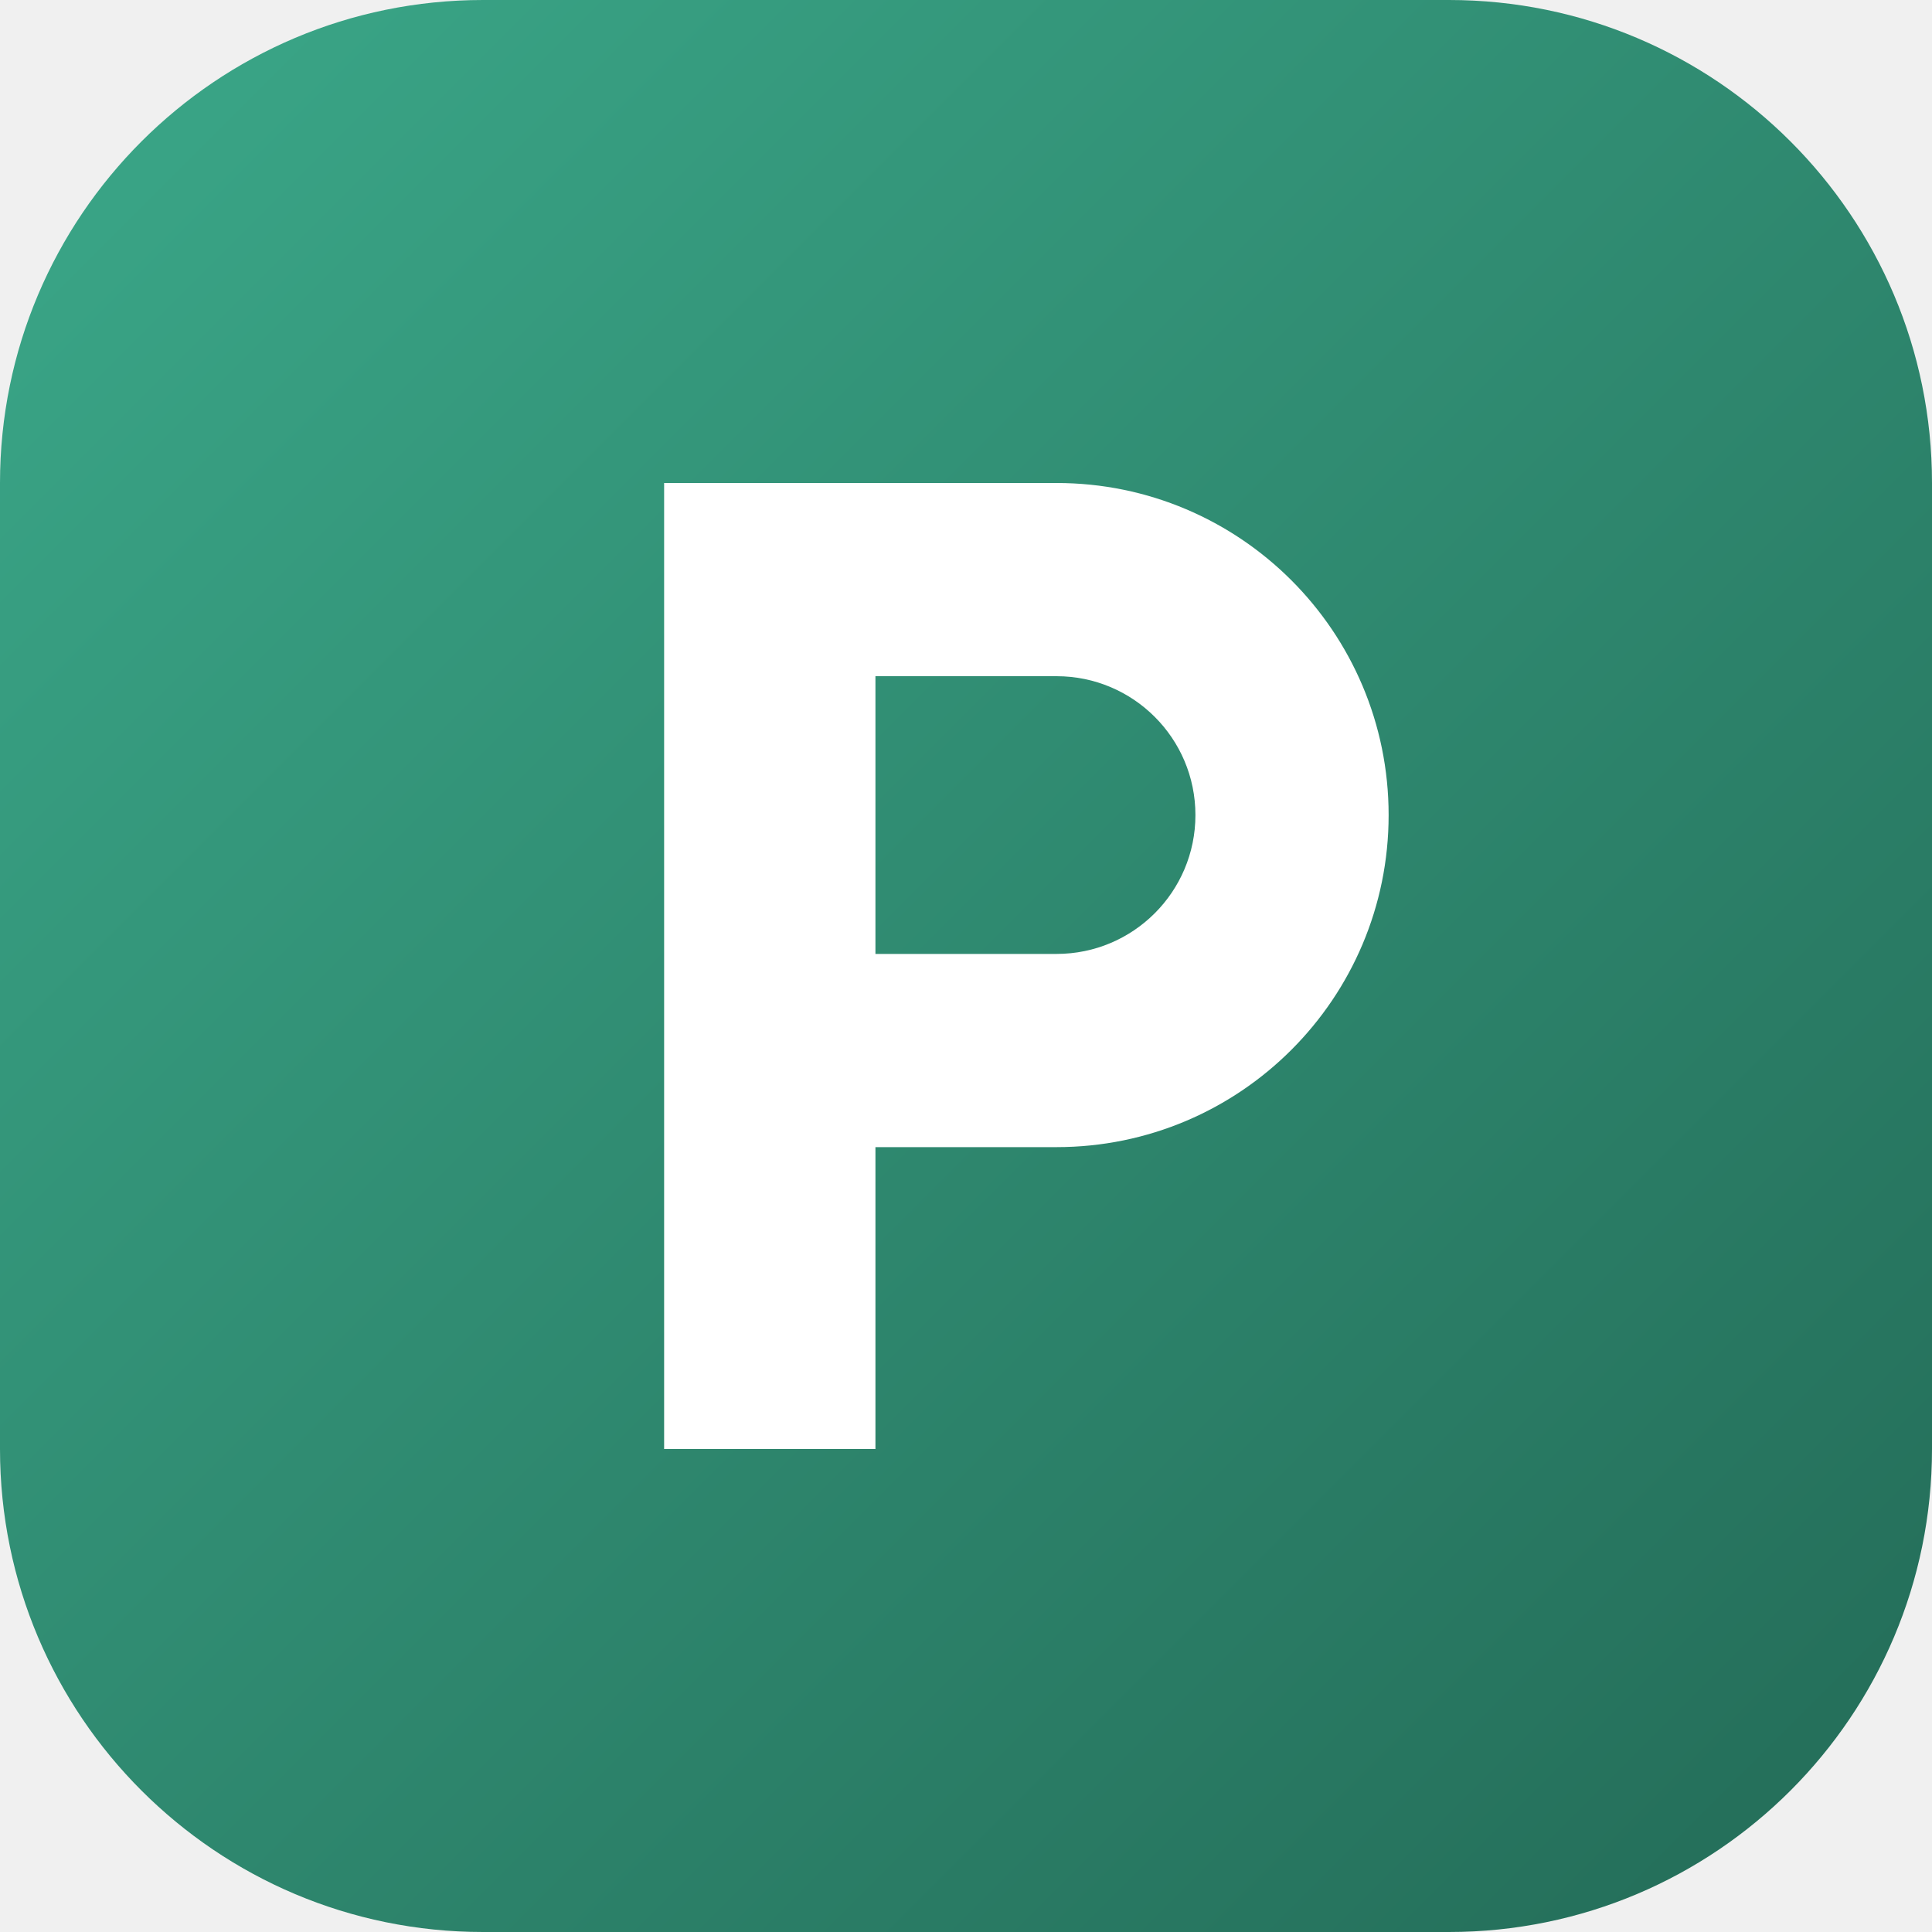
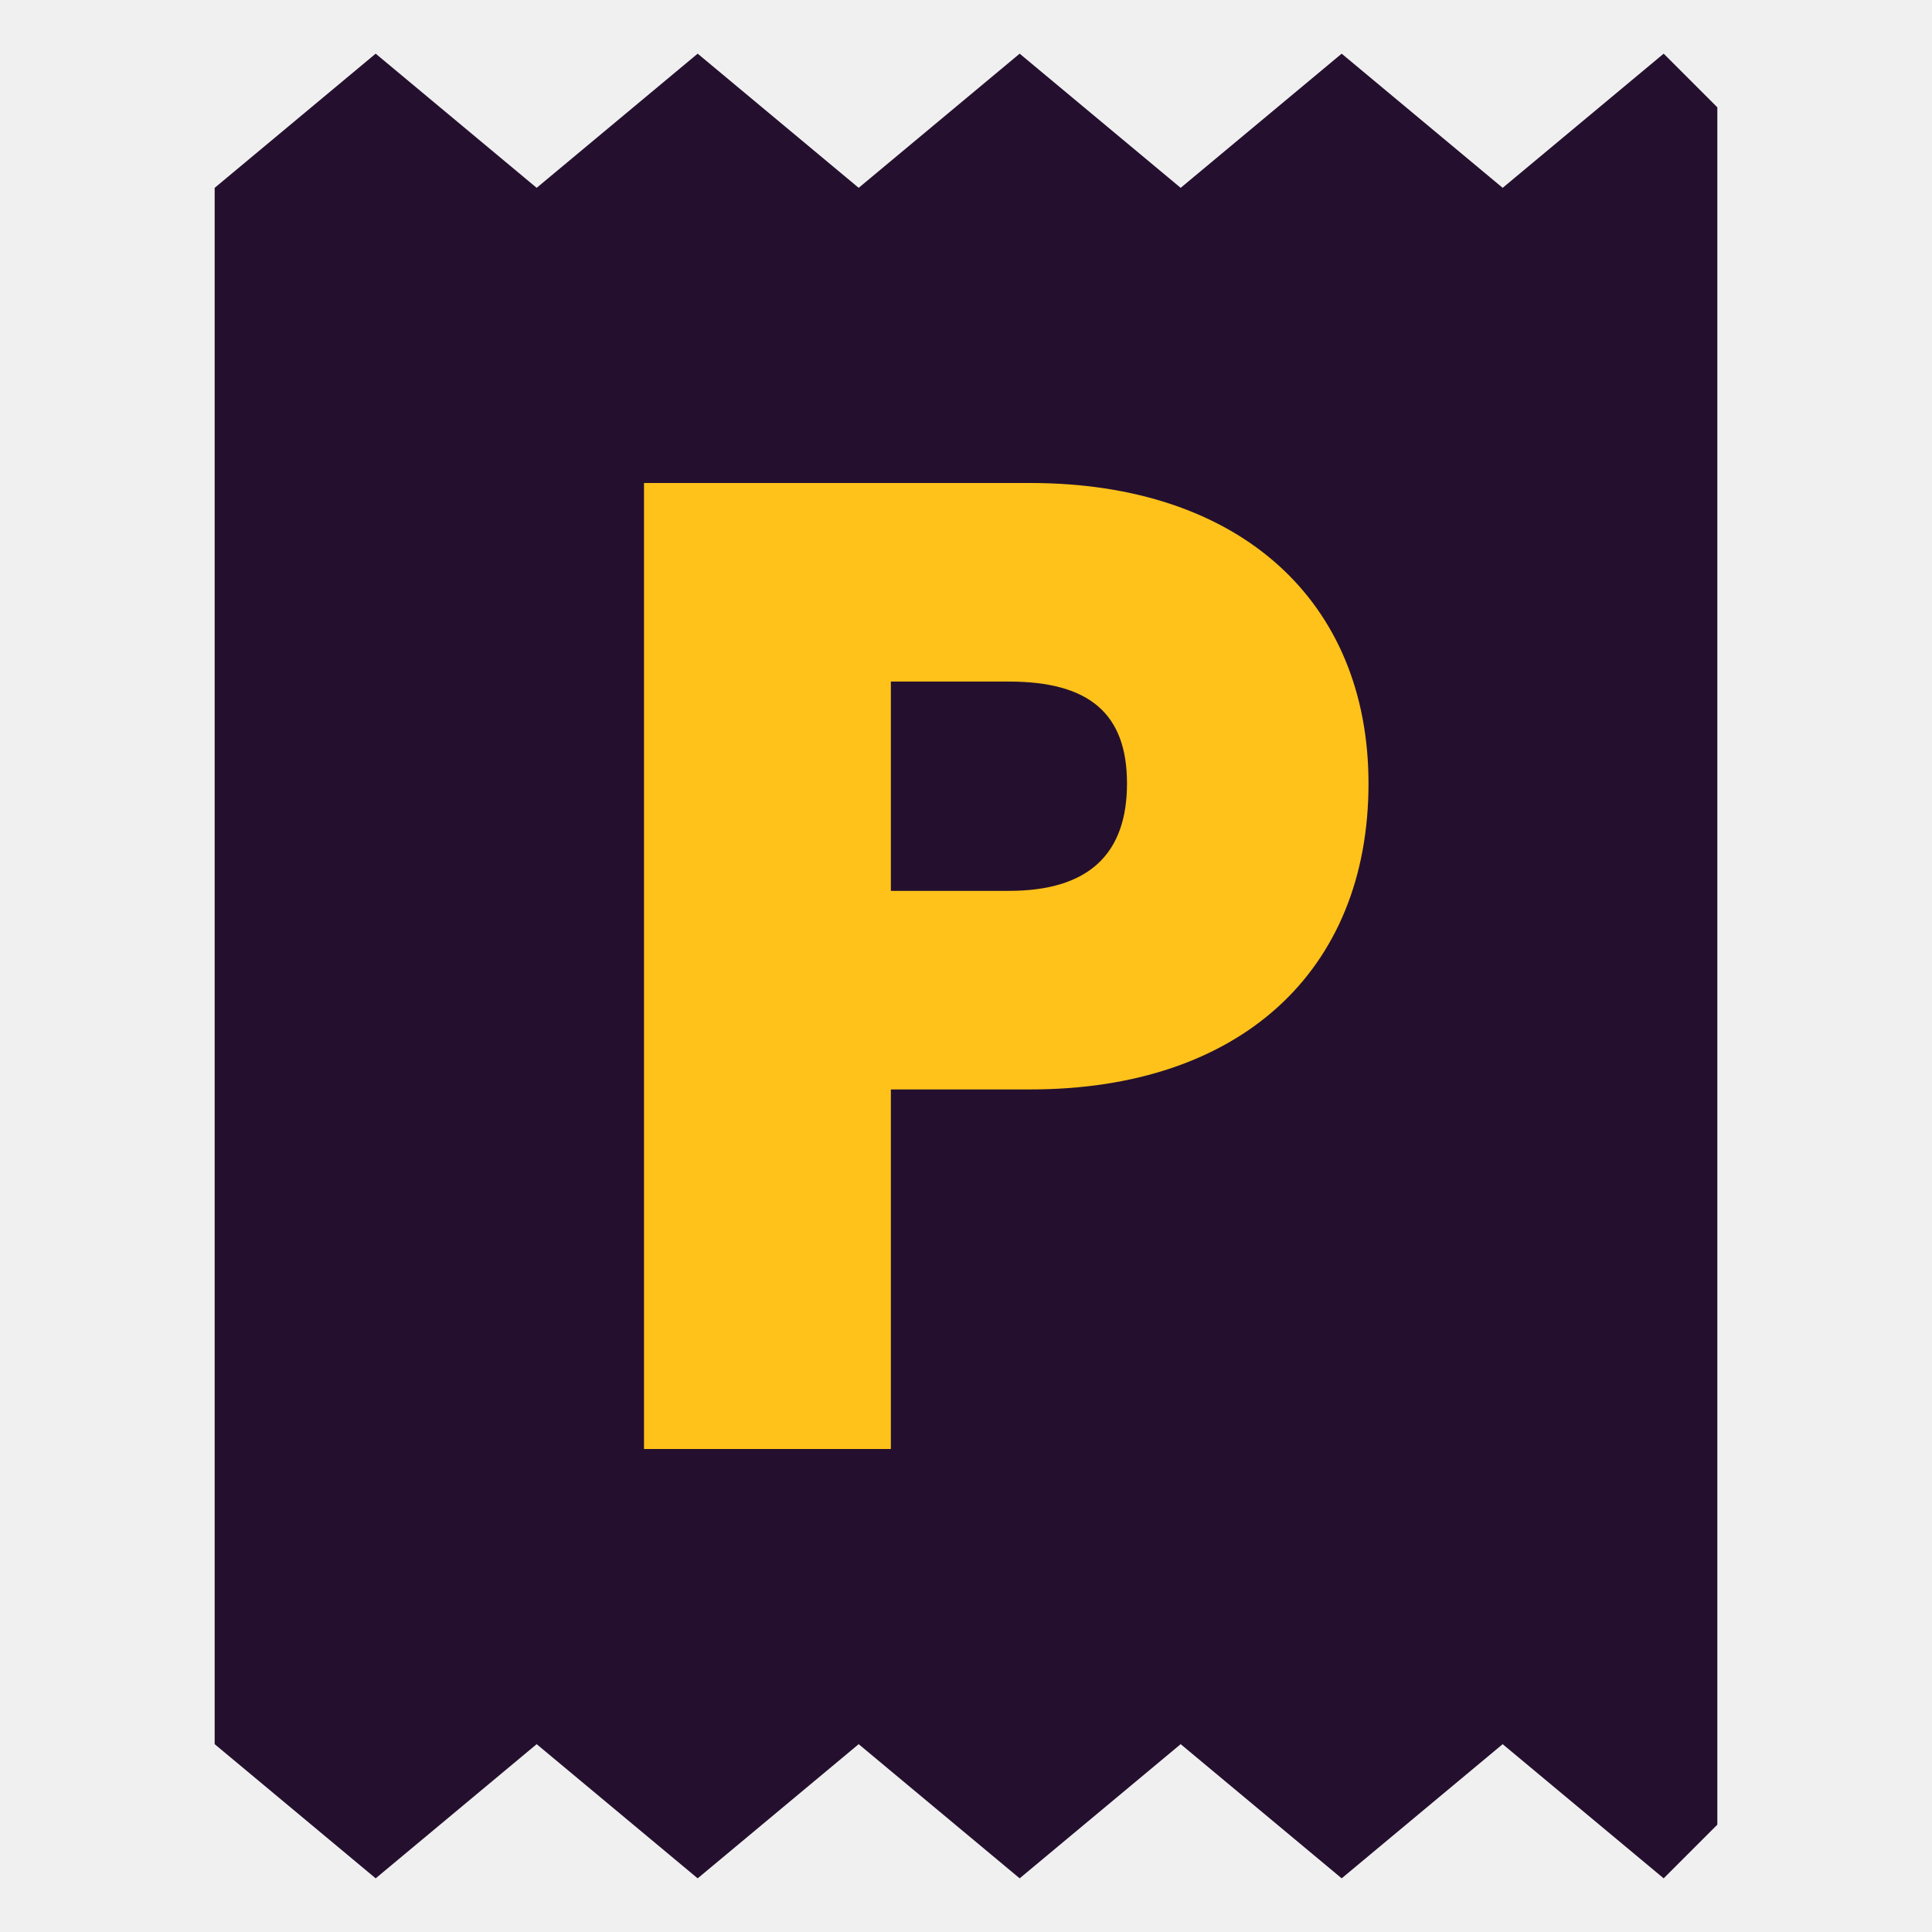
- <svg xmlns="http://www.w3.org/2000/svg" width="32" height="32" viewBox="0 0 32 32" fill="none">
-   <defs>
-     <linearGradient id="g" x1="0" y1="0" x2="32" y2="32" gradientUnits="userSpaceOnUse">
-       <stop stop-color="#3BA889" />
-       <stop offset="1" stop-color="#236B57" />
-     </linearGradient>
-   </defs>
-   <rect width="32" height="32" rx="8" fill="url(#g)" />
-   <path d="M11 8h6.5a5.5 5.5 0 0 1 0 11H14.5v5H11V8zm3.5 3.2v4.6h3a2.3 2.3 0 0 0 0-4.6h-3z" fill="#fff" />
+ <svg xmlns="http://www.w3.org/2000/svg" width="32" height="32" viewBox="-2 0 36 36">
+   <path d="M2 3.5 5 1l3 2.5L11 1l3 2.5L17 1l3 2.5L23 1l3 2.5L29 1l1 1v32l-1 1-3-2.5L23 35l-3-2.5L17 35l-3-2.5L11 35l-3-2.5L5 35l-3-2.5L2 34Z" fill="#24102e" />
+   <path d="M10 9h7.2c3.9 0 6.3 2.2 6.3 5.6 0 3.5-2.4 5.7-6.3 5.7h-2.6V27H10Zm4.6 7.6h2.2c1.5 0 2.2-.7 2.2-2s-.7-1.9-2.2-1.9h-2.2Z" fill="#ffc21a" />
</svg>
